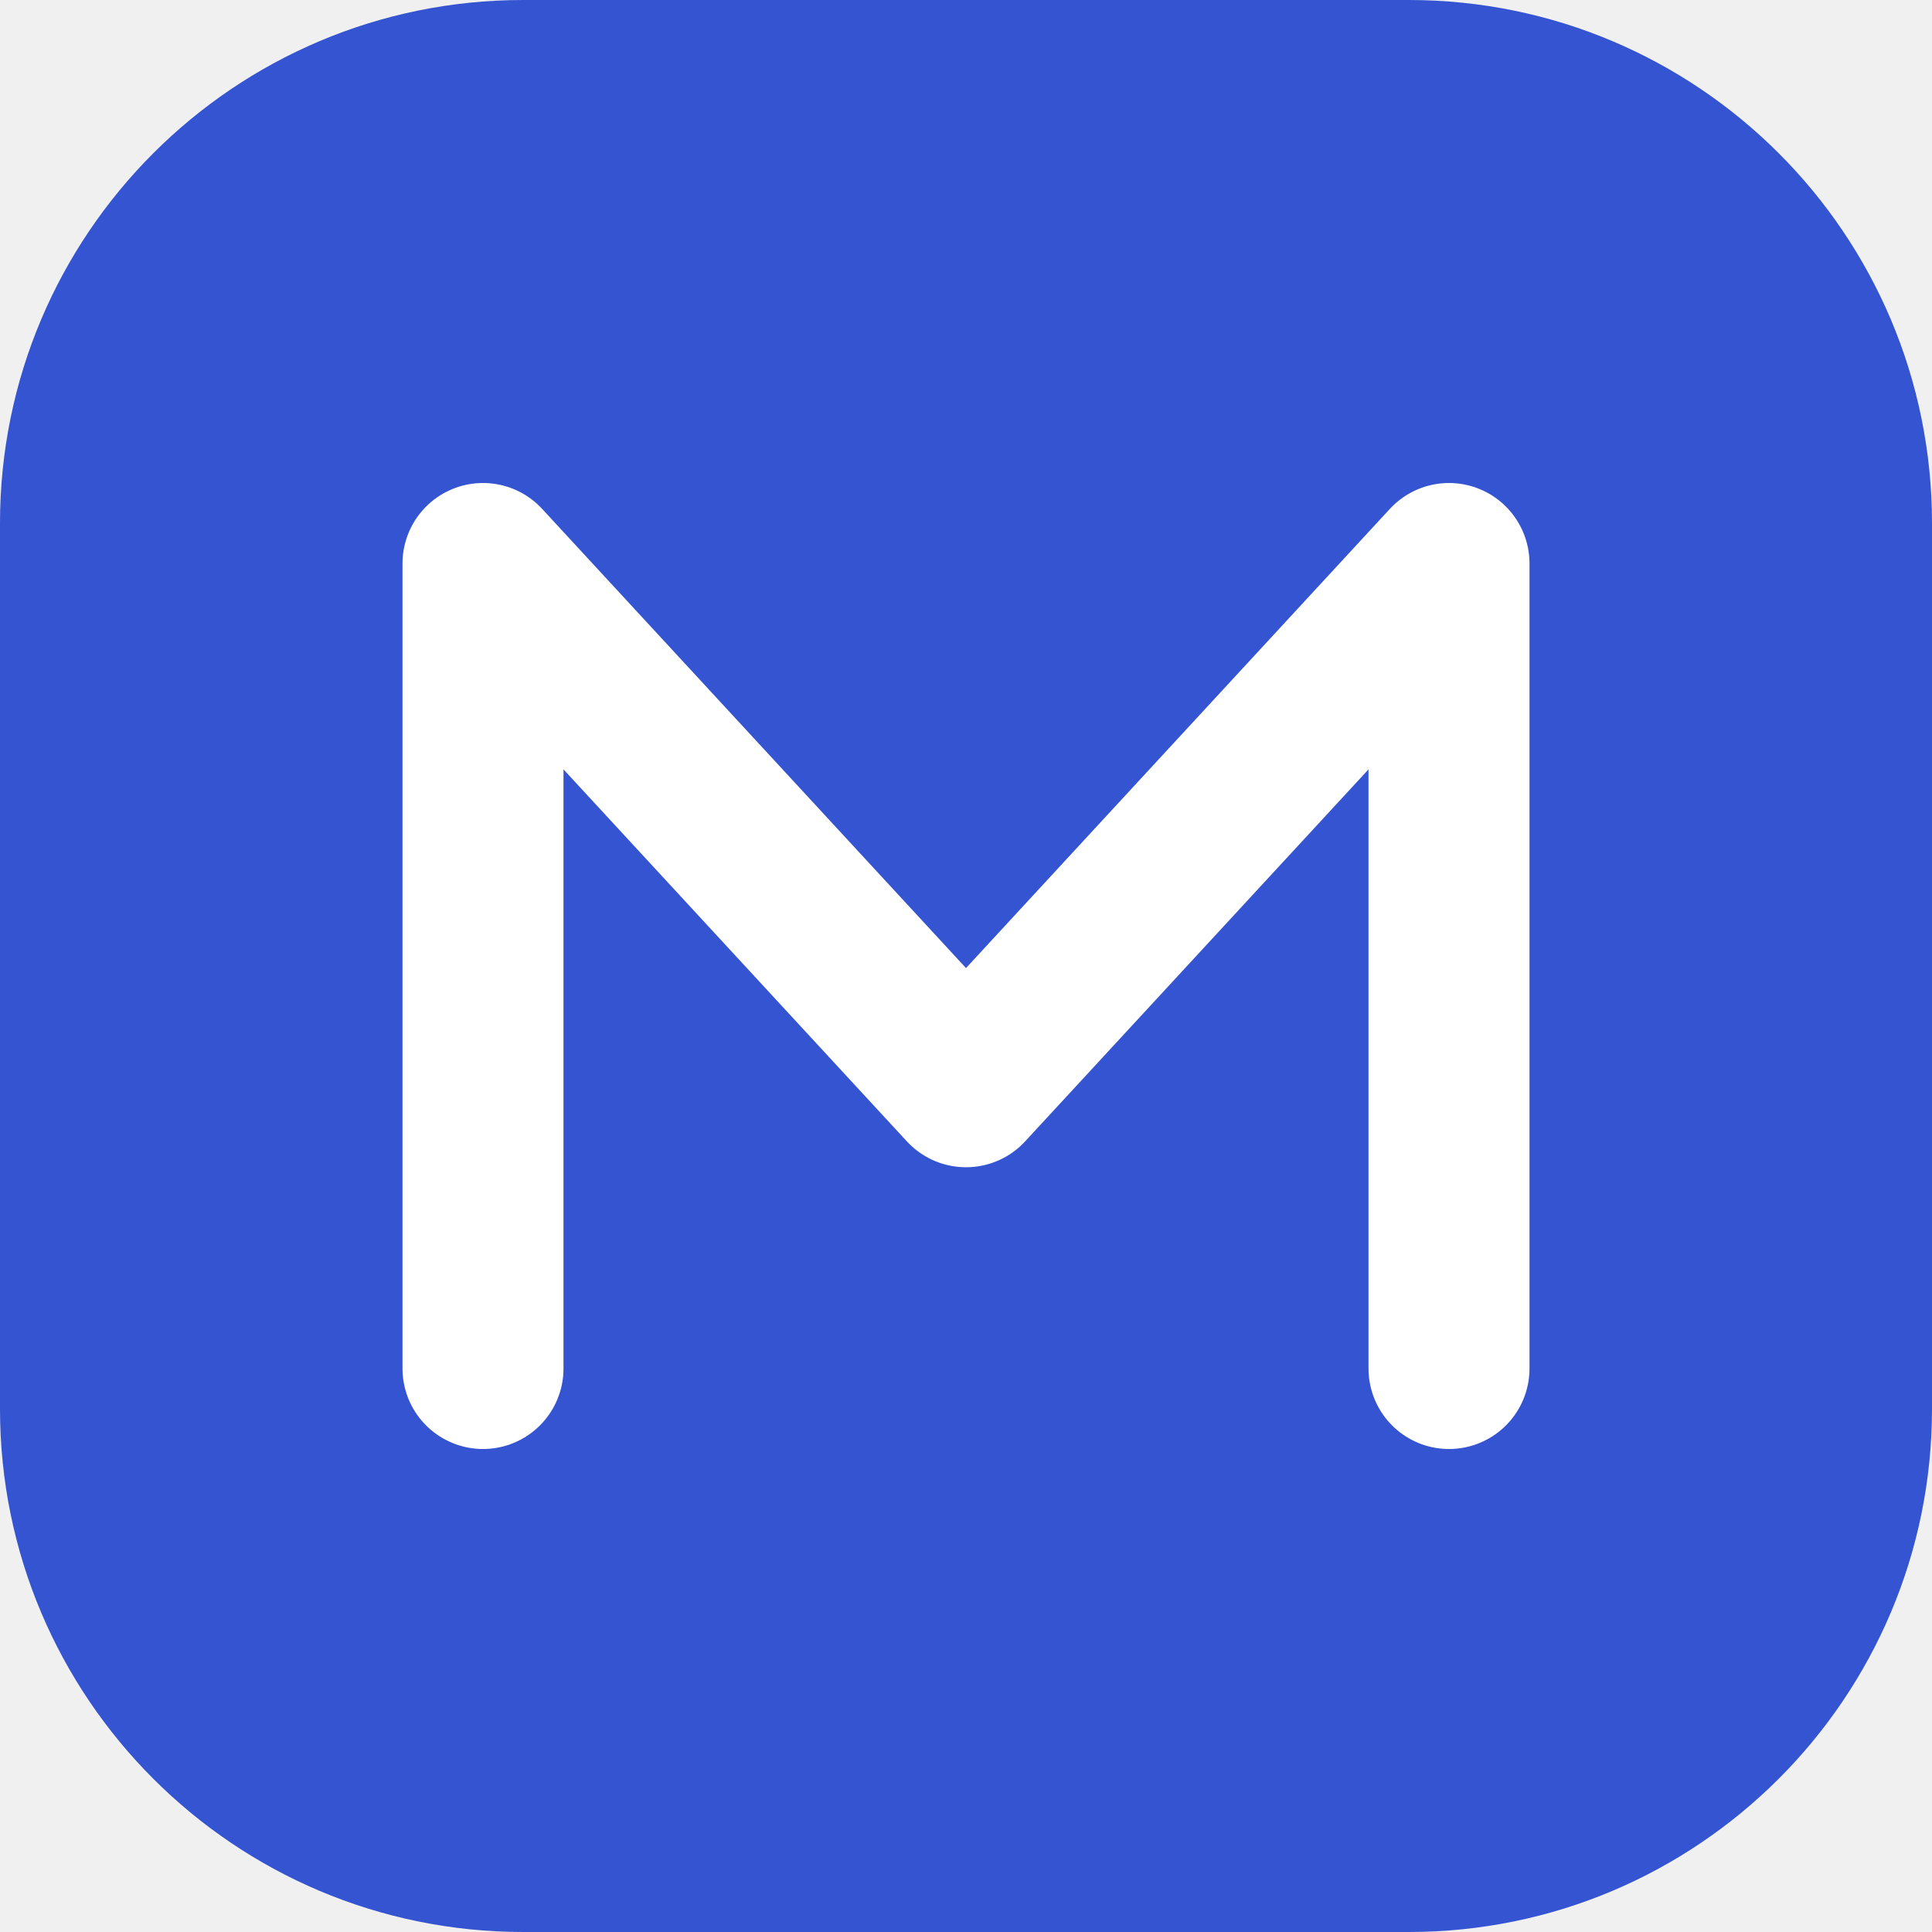
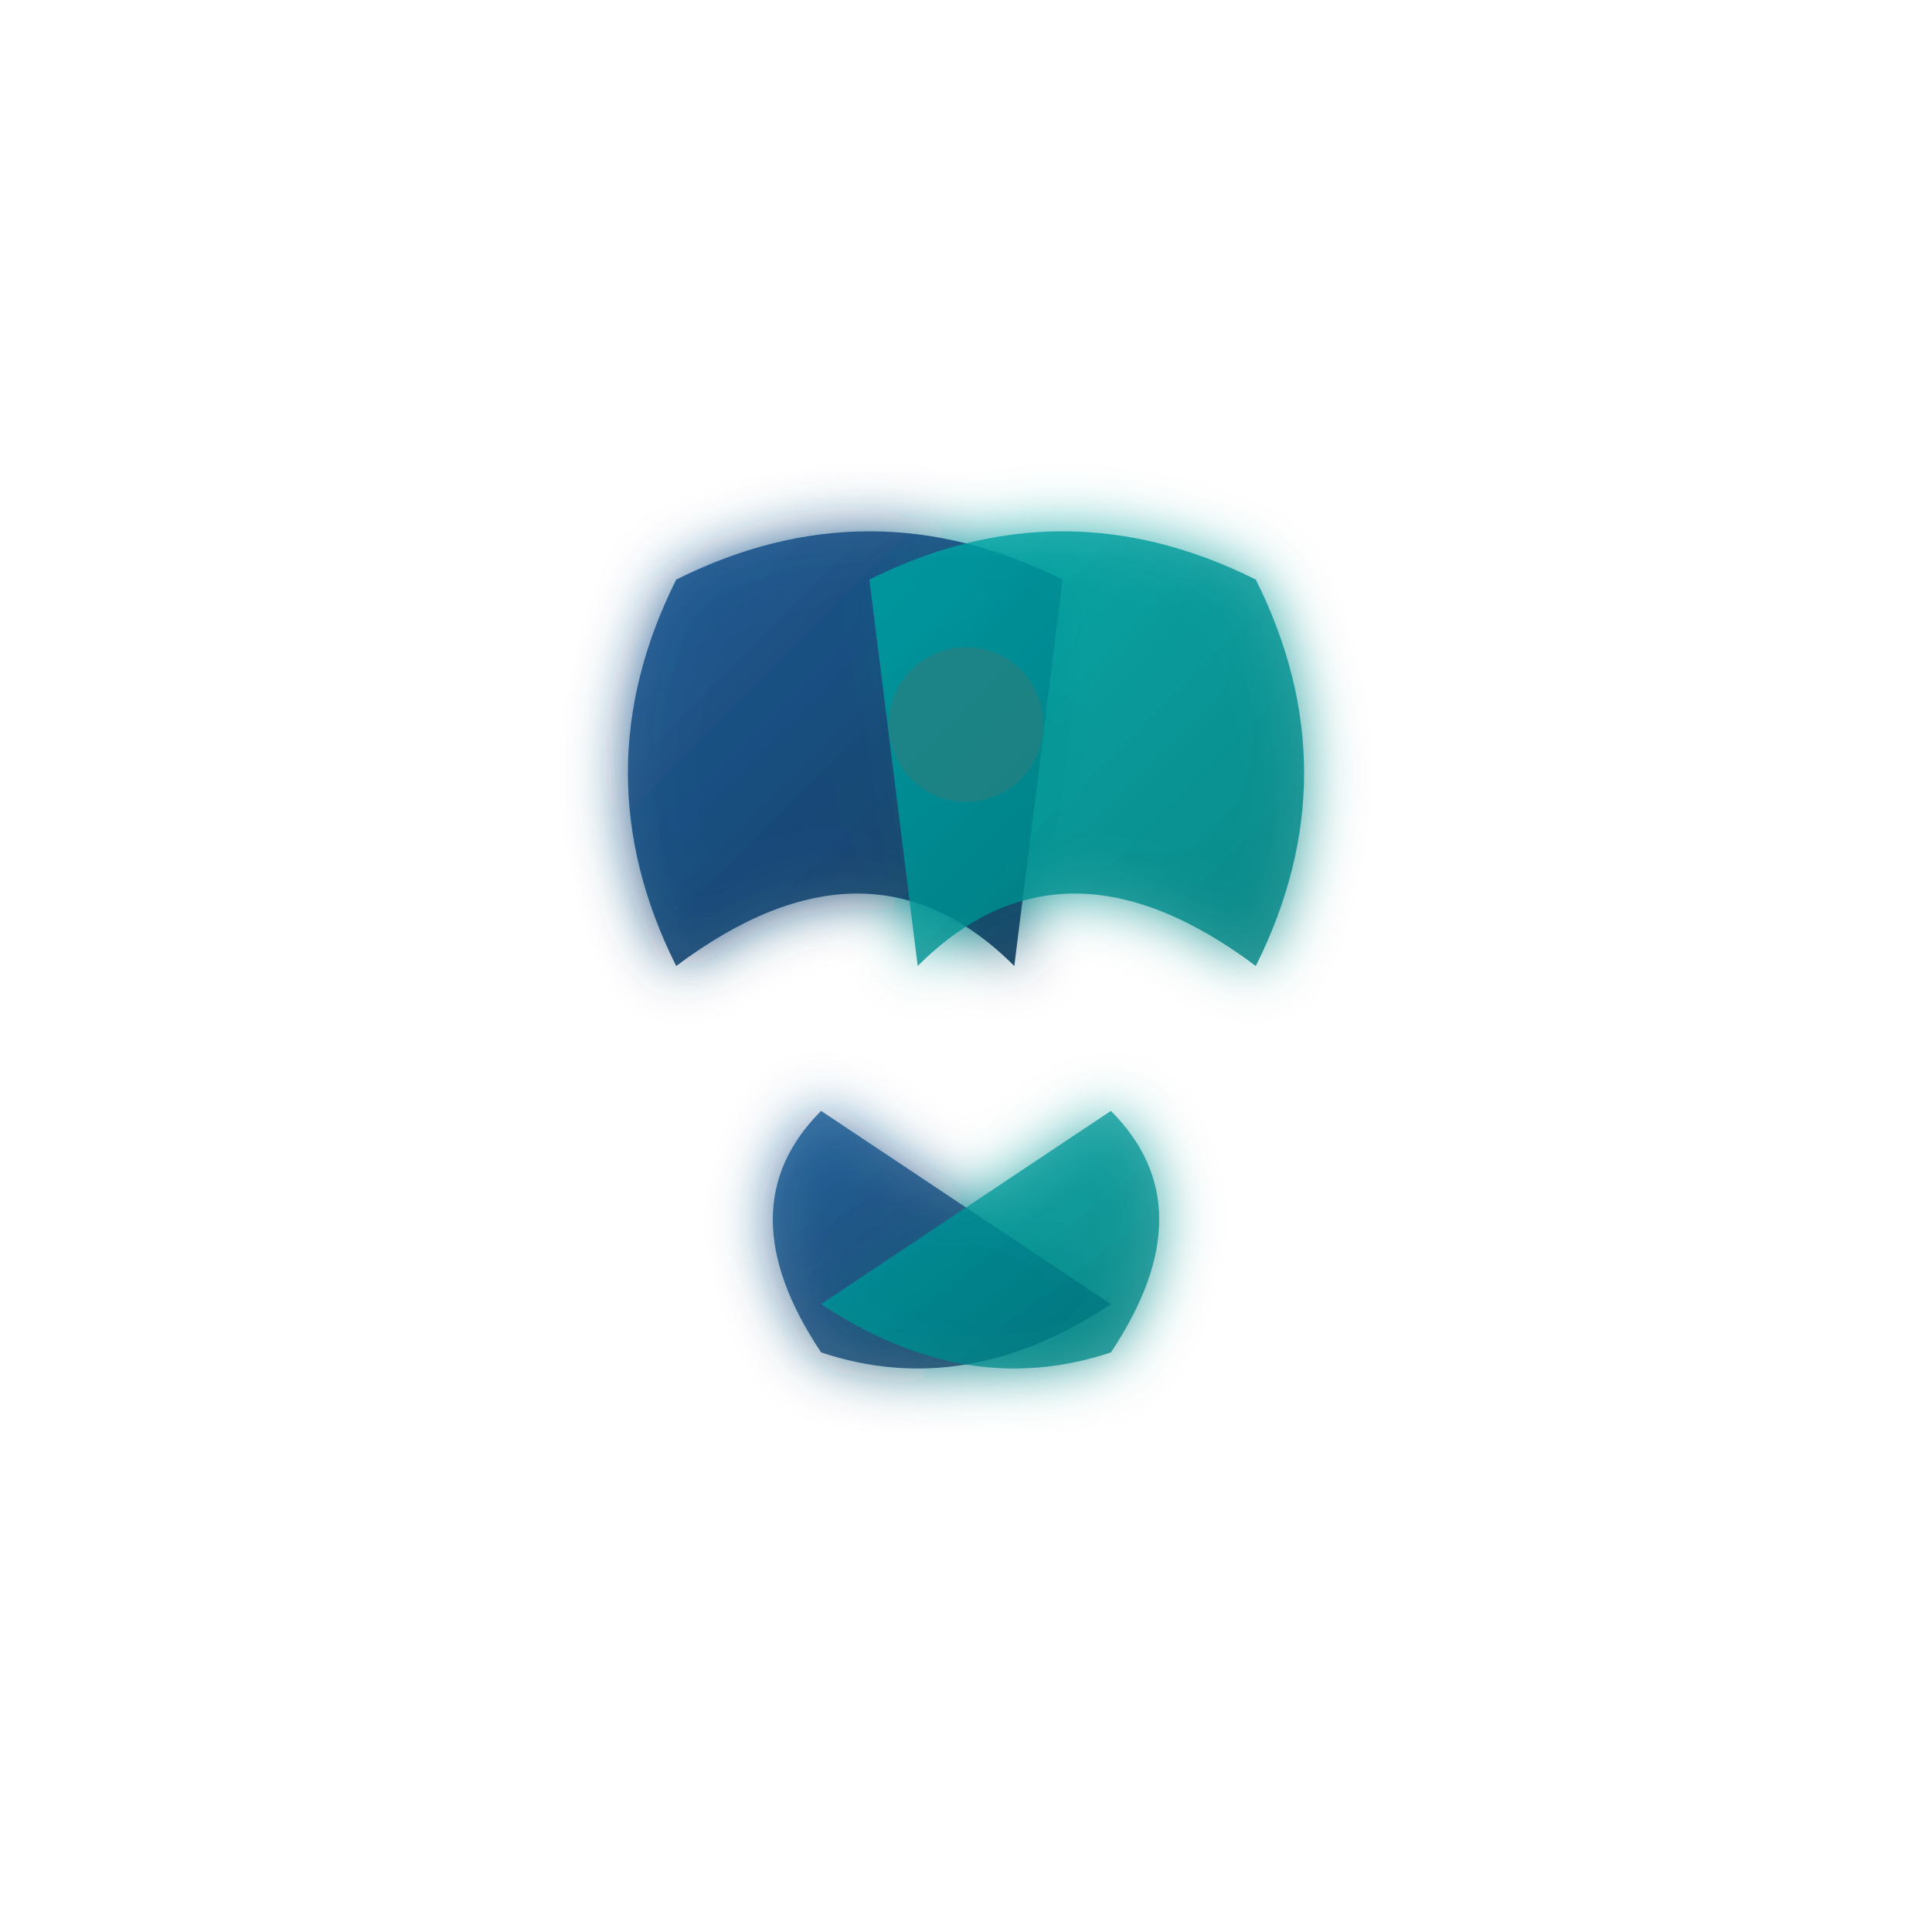
- <svg xmlns="http://www.w3.org/2000/svg" viewBox="0 0 48 48" role="img" aria-label="Mindcare">
-   <rect width="48" height="48" rx="13" fill="#3454d1" />
-   <path d="M12 34V14l12 13 12-13v20" fill="none" stroke="white" stroke-width="4" stroke-linecap="round" stroke-linejoin="round" />
+ <svg xmlns="http://www.w3.org/2000/svg" viewBox="0 0 200 200" role="img" aria-label="Aurora Elo">
+   <defs>
+     <linearGradient id="auroraGradient1" x1="0%" y1="0%" x2="100%" y2="100%">
+       <stop offset="0%" style="stop-color:#1E5A96;stop-opacity:1" />
+       <stop offset="100%" style="stop-color:#0D3B5C;stop-opacity:1" />
+     </linearGradient>
+     <linearGradient id="auroraGradient2" x1="0%" y1="0%" x2="100%" y2="100%">
+       <stop offset="0%" style="stop-color:#00A8A8;stop-opacity:1" />
+       <stop offset="100%" style="stop-color:#008080;stop-opacity:1" />
+     </linearGradient>
+     <filter id="glow" x="-50%" y="-50%" width="200%" height="200%">
+       <feGaussianBlur stdDeviation="3" result="coloredBlur" />
+       <feMerge>
+         <feMergeNode in="coloredBlur" />
+         <feMergeNode in="SourceGraphic" />
+       </feMerge>
+     </filter>
+   </defs>
+   <rect width="200" height="200" fill="#FFFFFF" />
+   <g transform="translate(100, 100)" filter="url(#glow)">
+     <path d="M -30 0 Q -40 -20 -30 -40 Q -10 -50 10 -40 L 5 0 Q -10 -15 -30 0" fill="url(#auroraGradient1)" opacity="0.9" />
+     <path d="M 30 0 Q 40 -20 30 -40 Q 10 -50 -10 -40 L -5 0 Q 10 -15 30 0" fill="url(#auroraGradient2)" opacity="0.8" />
+     <circle cx="0" cy="-25" r="8" fill="#2A7F7F" opacity="0.7" />
+     <path d="M -15 15 Q -25 25 -15 40 Q 0 45 15 35" fill="url(#auroraGradient1)" opacity="0.8" />
+     <path d="M 15 15 Q 25 25 15 40 Q 0 45 -15 35" fill="url(#auroraGradient2)" opacity="0.75" />
+   </g>
</svg>
